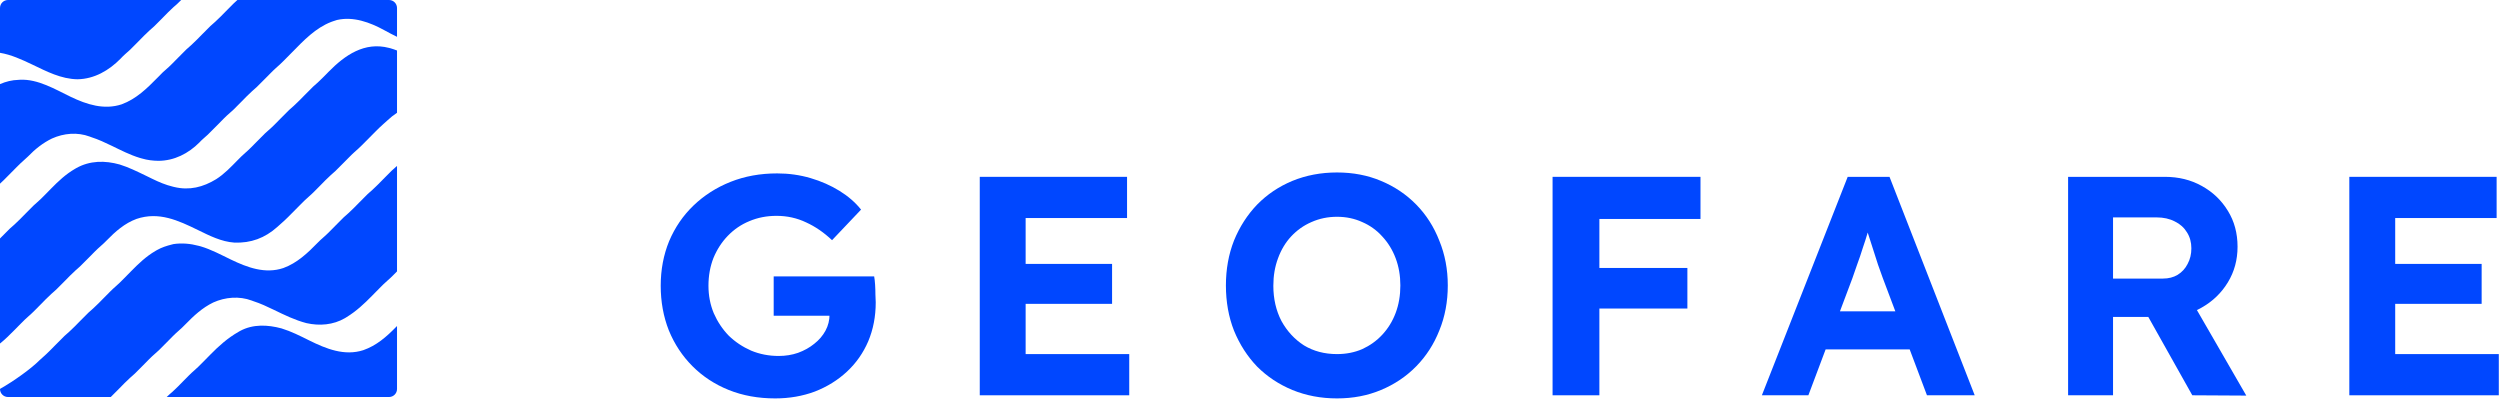
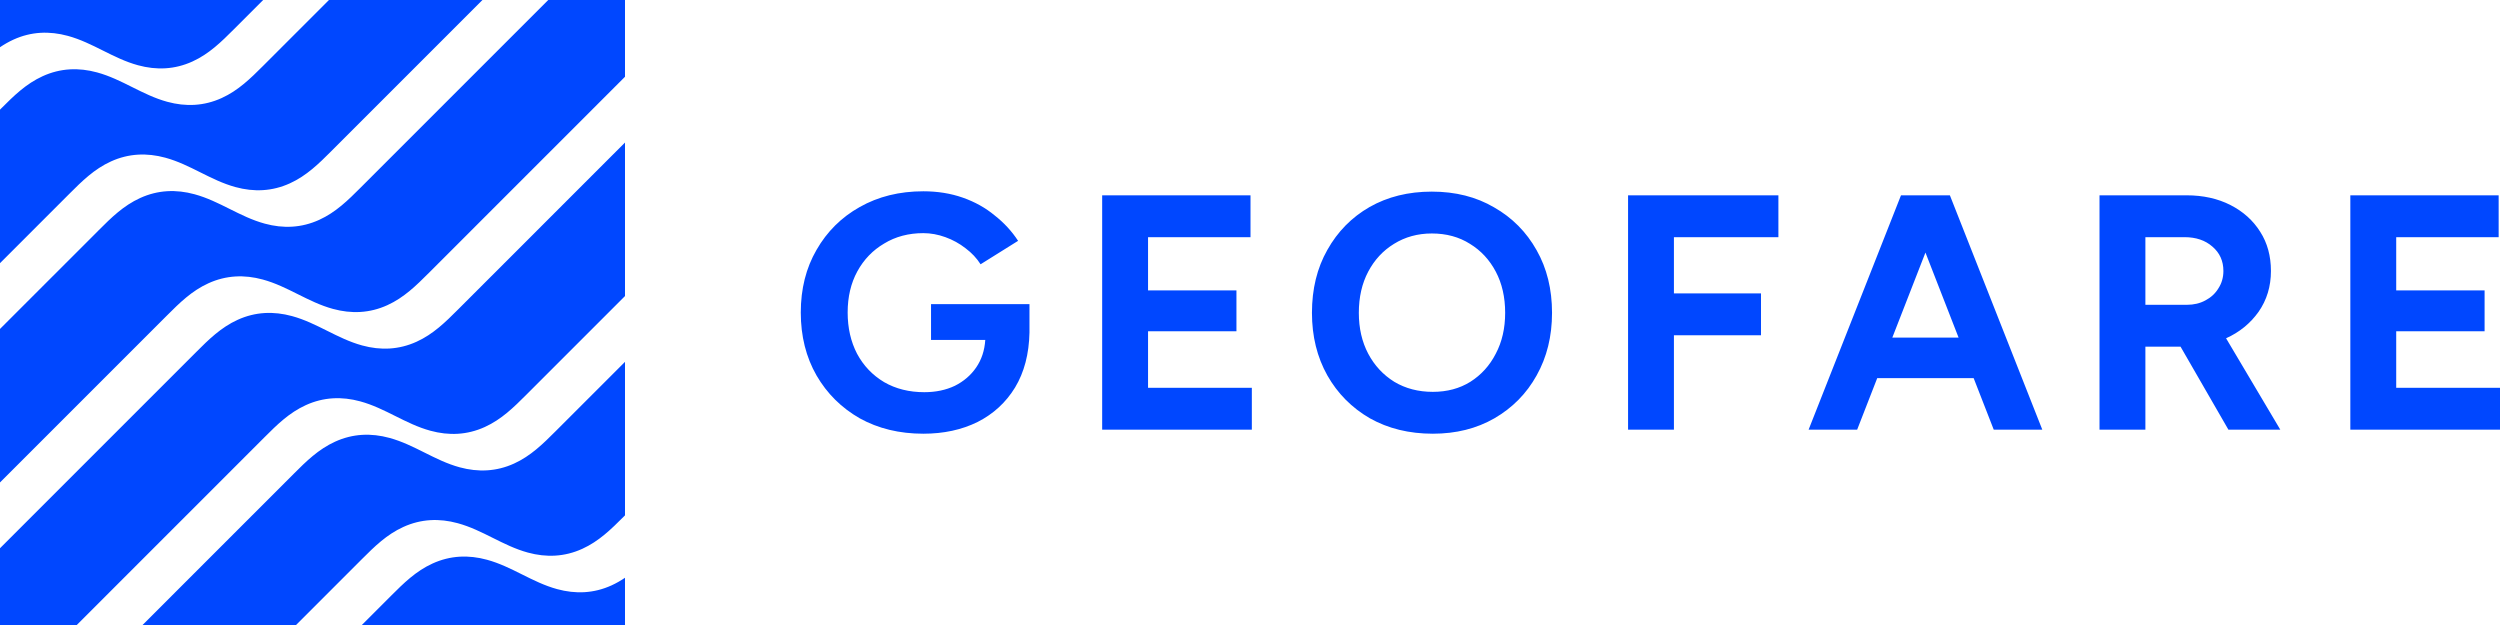
- <svg xmlns="http://www.w3.org/2000/svg" width="1442" height="230" viewBox="0 0 1442 230" fill="none">
-   <path d="M447.16 229.8C437.32 229.8 428.38 228.18 420.34 224.94C412.3 221.7 405.34 217.14 399.46 211.26C393.58 205.38 389.02 198.48 385.78 190.56C382.66 182.64 381.1 174.06 381.1 164.82C381.1 155.58 382.72 147 385.96 139.08C389.32 131.16 394 124.32 400 118.56C406.12 112.68 413.26 108.12 421.42 104.88C429.58 101.64 438.52 100.02 448.24 100.02C454.96 100.02 461.38 100.92 467.5 102.72C473.62 104.52 479.2 106.98 484.24 110.1C489.28 113.22 493.42 116.82 496.66 120.9L479.92 138.54C475.24 134.1 470.26 130.68 464.98 128.28C459.7 125.76 454 124.5 447.88 124.5C442.24 124.5 437.02 125.52 432.22 127.56C427.54 129.48 423.4 132.3 419.8 136.02C416.32 139.62 413.56 143.88 411.52 148.8C409.6 153.72 408.64 159.06 408.64 164.82C408.64 170.46 409.66 175.74 411.7 180.66C413.86 185.58 416.74 189.9 420.34 193.62C424.06 197.22 428.38 200.1 433.3 202.26C438.22 204.3 443.5 205.32 449.14 205.32C453.1 205.32 456.82 204.72 460.3 203.52C463.9 202.2 467.02 200.46 469.66 198.3C472.42 196.14 474.58 193.62 476.14 190.74C477.7 187.86 478.48 184.74 478.48 181.38V177.06L481.9 182.1H446.26V159.42H504.22C504.46 160.74 504.64 162.36 504.76 164.28C504.88 166.2 504.94 168.06 504.94 169.86C505.06 171.66 505.12 173.16 505.12 174.36C505.12 182.52 503.68 190.02 500.8 196.86C497.92 203.58 493.84 209.4 488.56 214.32C483.28 219.24 477.1 223.08 470.02 225.84C462.94 228.48 455.32 229.8 447.16 229.8Z" fill="#0047FF" />
-   <path d="M565.126 228V102H650.086V125.76H591.586V204.24H651.346V228H565.126ZM577.726 175.26V152.22H641.446V175.26H577.726Z" fill="#0047FF" />
-   <path d="M771.184 229.8C761.944 229.8 753.364 228.18 745.444 224.94C737.644 221.7 730.864 217.2 725.104 211.44C719.464 205.56 715.024 198.66 711.784 190.74C708.664 182.82 707.104 174.12 707.104 164.64C707.104 155.28 708.664 146.64 711.784 138.72C715.024 130.8 719.464 123.9 725.104 118.02C730.864 112.14 737.644 107.58 745.444 104.34C753.364 101.1 761.944 99.48 771.184 99.48C780.424 99.48 788.884 101.1 796.564 104.34C804.364 107.58 811.144 112.14 816.904 118.02C822.664 123.9 827.104 130.86 830.224 138.9C833.464 146.82 835.084 155.4 835.084 164.64C835.084 174 833.464 182.64 830.224 190.56C827.104 198.48 822.664 205.38 816.904 211.26C811.144 217.14 804.364 221.7 796.564 224.94C788.884 228.18 780.424 229.8 771.184 229.8ZM771.184 204.24C776.464 204.24 781.324 203.28 785.764 201.36C790.204 199.32 794.044 196.56 797.284 193.08C800.644 189.48 803.224 185.28 805.024 180.48C806.824 175.68 807.724 170.4 807.724 164.64C807.724 159 806.824 153.78 805.024 148.98C803.224 144.18 800.644 139.98 797.284 136.38C794.044 132.78 790.204 130.02 785.764 128.1C781.324 126.06 776.464 125.04 771.184 125.04C765.904 125.04 760.984 126.06 756.424 128.1C751.984 130.02 748.084 132.78 744.724 136.38C741.484 139.86 738.964 144.06 737.164 148.98C735.364 153.78 734.464 159.06 734.464 164.82C734.464 172.38 736.024 179.16 739.144 185.16C742.384 191.04 746.704 195.72 752.104 199.2C757.624 202.56 763.984 204.24 771.184 204.24Z" fill="#0047FF" />
-   <path d="M895.524 228V102H922.524V228H895.524ZM907.944 177.96V154.56H973.284V177.96H907.944ZM907.944 126.3V102H980.844V126.3H907.944Z" fill="#0047FF" />
-   <path d="M1016.25 228L1065.75 102H1089.87L1139.01 228H1111.47L1085.91 160.14C1085.19 158.1 1084.29 155.58 1083.21 152.58C1082.25 149.58 1081.23 146.4 1080.15 143.04C1079.07 139.68 1078.05 136.5 1077.09 133.5C1076.25 130.38 1075.53 127.86 1074.93 125.94L1079.79 125.76C1079.07 128.4 1078.23 131.22 1077.27 134.22C1076.43 137.1 1075.47 140.1 1074.39 143.22C1073.43 146.34 1072.41 149.34 1071.33 152.22C1070.37 155.1 1069.41 157.86 1068.45 160.5L1043.07 228H1016.25ZM1039.29 201.54L1048.29 179.58H1105.71L1114.89 201.54H1039.29Z" fill="#0047FF" />
-   <path d="M1192.88 228V102H1248.68C1256.6 102 1263.68 103.74 1269.92 107.22C1276.28 110.7 1281.32 115.5 1285.04 121.62C1288.76 127.62 1290.62 134.52 1290.62 142.32C1290.62 149.88 1288.76 156.72 1285.04 162.84C1281.32 168.96 1276.28 173.82 1269.92 177.42C1263.68 181.02 1256.6 182.82 1248.68 182.82H1218.8V228H1192.88ZM1264.52 228L1232.48 170.94L1260.02 166.44L1295.66 228.18L1264.52 228ZM1218.8 160.68H1247.6C1250.84 160.68 1253.66 159.96 1256.06 158.52C1258.58 156.96 1260.5 154.86 1261.82 152.22C1263.26 149.58 1263.98 146.58 1263.98 143.22C1263.98 139.74 1263.14 136.68 1261.46 134.04C1259.78 131.28 1257.44 129.18 1254.44 127.74C1251.44 126.18 1247.96 125.4 1244 125.4H1218.8V160.68Z" fill="#0047FF" />
-   <path d="M1355.09 228V102H1440.05V125.76H1381.55V204.24H1441.31V228H1355.09ZM1367.69 175.26V152.22H1431.41V175.26H1367.69Z" fill="#0047FF" />
-   <path d="M229 156.535C228.482 157.057 227.965 157.58 227.446 158.102C227.236 158.315 227.027 158.528 226.811 158.748C225.706 159.859 224.576 160.919 223.388 161.943C221.798 163.319 220.324 164.787 218.854 166.29C218.293 166.858 217.731 167.425 217.17 167.992C216.303 168.871 215.437 169.75 214.574 170.632C210.058 175.237 205.446 179.552 199.91 182.924C199.593 183.12 199.275 183.317 198.948 183.52C192.237 187.451 184.194 188.083 176.706 186.366C170.101 184.632 164.066 181.673 157.942 178.7C154.038 176.805 150.223 175.028 146.086 173.696C145.639 173.527 145.639 173.527 145.183 173.355C138.001 170.678 129.922 171.353 123.02 174.465C116.656 177.538 111.781 182.127 106.886 187.133C105.679 188.365 104.471 189.56 103.157 190.677C100.739 192.756 98.541 195.074 96.3 197.34C91.238 202.459 91.238 202.46 89.584 203.864C87.129 205.951 84.916 208.314 82.652 210.603C77.386 215.927 77.386 215.928 75.026 217.931C72.862 219.873 70.855 221.993 68.811 224.059C66.062 226.838 64.748 228.166 63.885 229H4.617C2.067 229 0 226.933 0 224.383V224.323C8.313 219.654 18.433 212.221 22.693 207.884C23.35 207.238 24.02 206.646 24.726 206.056C27.316 203.806 29.685 201.315 32.097 198.878C37.578 193.339 37.578 193.338 39.921 191.352C42.084 189.414 44.087 187.294 46.129 185.23C51.395 179.907 51.395 179.906 53.755 177.903C55.919 175.961 57.925 173.841 59.969 171.774C60.913 170.82 61.859 169.867 62.805 168.915C63.12 168.595 63.119 168.595 63.441 168.268C64.547 167.155 65.679 166.095 66.868 165.069C68.427 163.72 69.873 162.284 71.314 160.811C71.857 160.261 72.4 159.711 72.944 159.161C73.783 158.31 74.621 157.459 75.456 156.605C79.825 152.148 84.276 147.864 89.716 144.718C89.985 144.562 90.253 144.405 90.529 144.243C93.274 142.702 96.138 141.772 99.183 141.018C99.483 140.941 99.784 140.864 100.094 140.785C104.896 140.065 109.901 140.531 114.561 141.787C114.977 141.895 115.392 142.004 115.82 142.116C121.847 143.916 127.544 146.991 133.195 149.72C142.695 154.301 152.928 158.125 163.445 154.606C171.447 151.667 177.474 145.932 183.318 139.927C184.287 138.94 185.268 138.005 186.322 137.11C188.811 134.974 191.069 132.584 193.374 130.253C198.64 124.93 198.64 124.929 201 122.926C203.164 120.984 205.171 118.864 207.215 116.798C212.481 111.474 212.481 111.474 214.841 109.47C217.005 107.529 219.011 105.408 221.055 103.342C226.321 98.018 226.321 98.017 227.996 96.597C228.338 96.307 228.671 96.011 229 95.71V156.535Z" fill="#0047FF" />
-   <path d="M138.449 190.905C145.933 186.85 154.446 187.277 162.394 189.43C167.919 191.116 173.151 193.765 178.309 196.332C188.061 201.166 198.667 205.487 209.546 201.977C217.179 199.304 222.906 194.283 228.463 188.592C228.642 188.41 228.821 188.229 229 188.049V224.383C229 226.933 226.933 229 224.383 229H96.144C97.556 227.61 98.118 227.133 99.524 225.94C101.617 224.068 103.554 222.018 105.528 220.022C106.435 219.104 107.345 218.187 108.255 217.271C108.557 216.964 108.557 216.964 108.865 216.651C109.947 215.562 111.056 214.527 112.219 213.525C113.842 212.12 115.346 210.617 116.847 209.083C117.426 208.498 118.005 207.913 118.584 207.328C119.478 206.422 120.372 205.514 121.263 204.605C126.309 199.463 131.345 194.966 137.629 191.381C137.899 191.224 138.171 191.067 138.449 190.905Z" fill="#0047FF" />
-   <path d="M189.503 41.434C198.961 31.794 210.253 23.956 224.371 27.628C224.641 27.697 224.911 27.765 225.188 27.836C226.478 28.204 227.747 28.644 229 29.136V65.061C227.066 66.333 225.259 67.753 223.545 69.379C222.772 70.109 221.987 70.803 221.181 71.496C219.569 72.904 218.053 74.39 216.55 75.912C216.28 76.184 216.01 76.455 215.732 76.735C214.878 77.593 214.025 78.452 213.173 79.312C212.049 80.447 210.924 81.58 209.797 82.713C209.546 82.968 209.294 83.223 209.034 83.485C207.572 84.955 206.063 86.34 204.493 87.695C203.349 88.705 202.278 89.783 201.207 90.87C200.98 91.098 200.753 91.328 200.519 91.563C199.803 92.284 199.087 93.007 198.372 93.729C193.095 99.064 193.095 99.064 190.734 101.069C188.64 102.944 186.7 104.994 184.724 106.993C183.816 107.911 182.907 108.828 181.997 109.744C181.695 110.051 181.694 110.051 181.386 110.365C180.301 111.457 179.188 112.496 178.023 113.503C176.469 114.847 175.018 116.272 173.575 117.734C173.314 117.997 173.052 118.259 172.783 118.53C171.956 119.361 171.132 120.193 170.307 121.025C169.219 122.123 168.13 123.221 167.039 124.317C166.674 124.687 166.674 124.688 166.302 125.065C164.841 126.533 163.334 127.926 161.764 129.277C161.142 129.814 160.535 130.364 159.93 130.921C152.776 137.309 144.742 140.295 135.149 139.933C127.653 139.406 120.866 135.954 114.235 132.713C102.75 127.103 91.621 121.929 78.758 126.267C71.897 128.79 66.531 133.539 61.514 138.697C60.454 139.785 59.381 140.821 58.223 141.804C55.724 143.961 53.447 146.361 51.127 148.706C45.861 154.03 45.861 154.03 43.501 156.033C41.337 157.975 39.33 160.095 37.286 162.162C32.02 167.485 32.02 167.486 29.66 169.489C27.496 171.431 25.49 173.551 23.446 175.618C22.502 176.572 21.557 177.525 20.611 178.477C20.296 178.797 20.296 178.797 19.975 179.123C18.865 180.239 17.731 181.302 16.54 182.331C15.032 183.635 13.625 185.017 12.229 186.439C11.716 186.958 11.202 187.477 10.688 187.995C9.896 188.797 9.103 189.601 8.312 190.404C5.629 193.129 2.961 195.763 0 198.156V137.564C0.254 137.305 0.509 137.045 0.764 136.788C6.029 131.464 6.03 131.464 8.39 129.461C10.554 127.519 12.56 125.398 14.604 123.332C19.87 118.007 19.871 118.007 21.509 116.622C22.987 115.368 24.337 114 25.696 112.622C25.937 112.378 26.177 112.133 26.426 111.882C27.429 110.865 28.432 109.846 29.43 108.824C33.627 104.533 37.968 100.453 43.197 97.43C43.466 97.273 43.736 97.116 44.013 96.955C51.86 92.56 60.54 92.512 69.031 94.881C74.135 96.474 78.936 98.821 83.738 101.148C84.191 101.367 84.644 101.587 85.111 101.813C85.993 102.242 86.874 102.674 87.754 103.107C91.618 104.995 95.522 106.663 99.712 107.666C99.96 107.727 100.209 107.788 100.464 107.851C109.241 109.971 117.123 107.969 124.69 103.35C129.393 100.365 133.182 96.327 137.068 92.373C138.472 90.945 139.865 89.532 141.392 88.234C143.797 86.175 145.977 83.868 148.201 81.619C153.263 76.499 153.263 76.5 154.917 75.096C157.372 73.008 159.585 70.644 161.85 68.355C167.115 63.032 167.115 63.032 169.475 61.028C171.639 59.087 173.646 56.966 175.69 54.899C180.985 49.545 180.985 49.545 183.356 47.533C184.412 46.589 185.406 45.588 186.402 44.582C186.603 44.379 186.804 44.176 187.011 43.967C187.843 43.125 188.674 42.28 189.503 41.434Z" fill="#0047FF" />
-   <path d="M224.383 0C226.933 0 229 2.067 229 4.617V21.235C226.494 20.035 224.043 18.728 221.652 17.415C213.4 12.896 203.855 9.351 194.359 11.529C193.641 11.744 192.928 11.977 192.221 12.226C191.849 12.357 191.476 12.488 191.092 12.623C182.032 16.115 175.217 23.291 168.553 30.079C167.588 31.058 166.622 32.037 165.654 33.014C165.059 33.615 164.465 34.217 163.873 34.821C162.341 36.374 160.77 37.843 159.117 39.266C157.975 40.271 156.91 41.346 155.842 42.43C155.615 42.658 155.387 42.887 155.153 43.122C154.437 43.843 153.722 44.566 153.007 45.289C147.73 50.624 147.73 50.624 145.369 52.628C143.275 54.503 141.335 56.554 139.359 58.552C134.297 63.672 134.297 63.672 132.667 65.052C130.067 67.263 127.726 69.777 125.326 72.201C119.413 78.175 119.412 78.175 117.056 80.17C116.336 80.786 115.688 81.456 115.042 82.148C108.67 88.557 100.49 92.722 91.398 92.769C88.098 92.718 85.059 92.36 81.883 91.423C81.459 91.306 81.035 91.188 80.599 91.067C75.011 89.369 69.76 86.669 64.52 84.125C60.616 82.23 56.801 80.453 52.665 79.121C52.217 78.952 52.217 78.952 51.761 78.78C44.639 76.125 36.821 76.822 29.982 79.89C24.659 82.475 20.22 86.045 16.124 90.288C15.415 90.997 14.684 91.65 13.921 92.301C12.379 93.64 10.932 95.052 9.498 96.506C9.245 96.76 8.992 97.014 8.732 97.276C7.933 98.079 7.136 98.884 6.338 99.689C5.286 100.751 4.233 101.813 3.179 102.873C2.944 103.111 2.709 103.35 2.466 103.595C1.661 104.404 0.838 105.183 0 105.947V48.518C3.335 47.058 6.909 46.152 10.76 46.057C11.022 46.038 11.285 46.019 11.556 45.999C21.899 45.508 31.83 51.53 40.831 55.866C50.055 60.295 60.062 63.515 70.168 60.177C78.578 57.087 84.805 50.98 90.947 44.709C94.15 41.44 94.15 41.44 95.663 40.156C98.133 38.05 100.363 35.676 102.644 33.371C107.91 28.047 107.91 28.048 110.27 26.044C112.434 24.103 114.44 21.981 116.484 19.915C121.75 14.591 121.75 14.591 124.11 12.588C126.274 10.646 128.281 8.526 130.325 6.459C134.688 2.048 135.469 1.26 136.927 0H224.383Z" fill="#0047FF" />
-   <path d="M104.518 0C102.223 2.301 101.775 2.682 100.016 4.175C97.852 6.117 95.846 8.237 93.802 10.303C88.536 15.627 88.536 15.627 86.176 17.631C84.012 19.573 82.005 21.693 79.961 23.759C74.513 29.267 74.514 29.268 72.123 31.296C71.195 32.101 70.357 32.987 69.509 33.875C62.859 40.629 54.379 45.574 44.712 45.723C35.211 45.587 26.9 41.196 18.534 37.197C12.479 34.309 6.35 31.504 0 30.467V4.617C0 2.067 2.067 0 4.617 0H104.518Z" fill="#0047FF" />
+ <svg xmlns="http://www.w3.org/2000/svg" viewBox="0 0 1280 320" width="1280" height="320">
+   <g fill="#0047FF">
+     <path d="M0 24.18L0 0L134.74 0L119.73 15.01C113.35 21.38 107.08 27.6 98.52 31.49C89.44 35.62 80.12 35.99 70.67 33.41C57.82 29.9 47.59 21.88 34.75 18.37C25.3 15.79 15.98 16.15 6.9 20.28C4.43 21.41 2.15 22.72 0 24.18ZM0 56.14L0.66 55.48C7.04 49.1 13.31 42.89 21.87 39C30.95 34.87 40.27 34.5 49.72 37.08C62.57 40.59 72.8 48.61 85.64 52.12C95.09 54.7 104.41 54.33 113.49 50.2C122.05 46.31 128.32 40.1 134.7 33.73L168.42 0L247.02 0L169.63 77.39C163.26 83.76 156.99 89.97 148.42 93.87C139.34 98 130.02 98.37 120.58 95.79C107.73 92.28 97.5 84.25 84.65 80.74C75.21 78.17 65.88 78.53 56.8 82.66C48.24 86.56 41.97 92.77 35.6 99.14L0 134.74L0 56.14ZM0 168.42L50.57 117.85C56.94 111.48 63.21 105.27 71.77 101.38C80.85 97.25 90.18 96.88 99.62 99.46C112.47 102.97 122.7 110.99 135.55 114.5C144.99 117.08 154.31 116.71 163.4 112.58C171.96 108.69 178.23 102.47 184.6 96.1L280.7 0L320 0L320 39.3L219.53 139.77C213.16 146.14 206.89 152.35 198.33 156.25C189.25 160.38 179.92 160.74 170.48 158.16C157.63 154.65 147.4 146.63 134.55 143.12C125.11 140.54 115.78 140.91 106.7 145.04C98.14 148.93 91.87 155.15 85.5 161.52L0 247.02L0 168.42ZM0 280.7L100.47 180.23C106.84 173.86 113.11 167.65 121.67 163.75C130.75 159.62 140.08 159.26 149.52 161.84C162.37 165.35 172.6 173.37 185.45 176.88C194.89 179.46 204.22 179.09 213.3 174.96C221.86 171.07 228.13 164.85 234.5 158.48L320 72.98L320 151.58L269.43 202.15C263.06 208.52 256.79 214.73 248.23 218.62C239.15 222.75 229.82 223.12 220.38 220.54C207.53 217.03 197.3 209.01 184.45 205.5C175.01 202.92 165.69 203.29 156.6 207.42C148.04 211.31 141.77 217.53 135.4 223.9L39.3 320L0 320L0 280.7ZM72.98 320L150.37 242.61C156.74 236.24 163.01 230.03 171.58 226.13C180.66 222 189.98 221.63 199.42 224.21C212.27 227.72 222.5 235.75 235.35 239.26C244.79 241.83 254.12 241.47 263.2 237.34C271.76 233.44 278.03 227.23 284.4 220.86L320 185.26L320 263.86L319.34 264.52C312.96 270.9 306.69 277.11 298.13 281C289.05 285.13 279.73 285.5 270.28 282.92C257.43 279.41 247.2 271.39 234.36 267.88C224.91 265.3 215.59 265.67 206.51 269.8C197.95 273.69 191.68 279.9 185.3 286.27L151.58 320L72.98 320ZM320 295.82L320 320L185.26 320L200.27 304.99C206.65 298.62 212.92 292.4 221.48 288.51C230.56 284.38 239.88 284.01 249.33 286.59C262.18 290.1 272.41 298.12 285.25 301.63C294.7 304.21 304.02 303.85 313.1 299.72C315.57 298.59 317.85 297.28 320 295.82Z" />
+     <path d="M472.74 222.06C460.51 222.06 449.66 219.43 440.17 214.17C430.8 208.8 423.43 201.49 418.06 192.23C412.69 182.86 410 172.11 410 160C410 147.89 412.69 137.2 418.06 127.94C423.43 118.57 430.8 111.26 440.17 106C449.66 100.63 460.51 97.94 472.74 97.94C480.06 97.94 486.8 99.03 492.97 101.2C499.14 103.37 504.57 106.4 509.26 110.29C514.06 114.06 518.06 118.4 521.26 123.31L502.06 135.31C500.11 132.23 497.54 129.49 494.34 127.09C491.26 124.69 487.83 122.8 484.06 121.43C480.29 120.06 476.51 119.37 472.74 119.37C465.2 119.37 458.51 121.14 452.69 124.69C446.86 128.11 442.29 132.86 438.97 138.91C435.66 144.97 434 152 434 160C434 167.89 435.6 174.91 438.8 181.09C442.11 187.26 446.74 192.11 452.69 195.66C458.63 199.09 465.49 200.8 473.26 200.8C479.09 200.8 484.29 199.71 488.86 197.54C493.43 195.26 497.09 192.11 499.83 188.11C502.57 184.11 504.11 179.43 504.46 174.06L476.69 174.06L476.69 155.71L527.09 155.71L527.09 170.29C526.86 181.26 524.4 190.63 519.71 198.4C515.03 206.06 508.63 211.94 500.51 216.06C492.4 220.06 483.14 222.06 472.74 222.06ZM564.31 220L564.31 100L640.26 100L640.26 121.43L587.8 121.43L587.8 148.69L633.06 148.69L633.06 169.6L587.8 169.6L587.8 198.57L640.94 198.57L640.94 220ZM733.61 222.06C721.49 222.06 710.75 219.43 701.38 214.17C692.12 208.8 684.86 201.49 679.61 192.23C674.35 182.86 671.72 172.17 671.72 160.17C671.72 147.94 674.35 137.2 679.61 127.94C684.86 118.57 692.06 111.26 701.21 106C710.46 100.74 721.09 98.11 733.09 98.11C745.21 98.11 755.84 100.8 764.98 106.17C774.24 111.43 781.49 118.74 786.75 128.11C792.01 137.37 794.64 148.06 794.64 160.17C794.64 172.17 792.01 182.86 786.75 192.23C781.61 201.49 774.41 208.8 765.15 214.17C756.01 219.43 745.49 222.06 733.61 222.06ZM733.61 200.63C740.92 200.63 747.32 198.91 752.81 195.49C758.41 191.94 762.75 187.14 765.84 181.09C769.04 175.03 770.64 168.06 770.64 160.17C770.64 152.17 769.04 145.14 765.84 139.09C762.64 133.03 758.24 128.29 752.64 124.86C747.04 121.31 740.52 119.54 733.09 119.54C725.89 119.54 719.44 121.31 713.72 124.86C708.12 128.29 703.72 133.03 700.52 139.09C697.32 145.14 695.72 152.17 695.72 160.17C695.72 168.06 697.32 175.03 700.52 181.09C703.72 187.14 708.18 191.94 713.89 195.49C719.61 198.91 726.18 200.63 733.61 200.63ZM833.57 220L833.57 100L910.54 100L910.54 121.43L857.05 121.43L857.05 150.23L901.63 150.23L901.63 171.66L857.05 171.66L857.05 220ZM926 220L973.31 100L998.34 100L1045.66 220L1020.8 220L1010.51 193.6L961.14 193.6L950.86 220ZM968.86 172.86L1002.8 172.86L985.83 129.31ZM1074.95 220L1074.95 100L1119.52 100C1127.98 100 1135.47 101.66 1141.98 104.97C1148.49 108.29 1153.58 112.86 1157.24 118.69C1160.89 124.4 1162.72 131.09 1162.72 138.74C1162.72 146.63 1160.61 153.6 1156.38 159.66C1152.15 165.6 1146.61 170.11 1139.75 173.2L1167.52 220L1140.95 220L1116.44 177.49C1115.75 177.49 1115.01 177.49 1114.21 177.49C1113.52 177.49 1112.78 177.49 1111.98 177.49L1098.44 177.49L1098.44 220ZM1098.44 156.06L1119.69 156.06C1123.24 156.06 1126.38 155.31 1129.12 153.83C1131.98 152.34 1134.21 150.29 1135.81 147.66C1137.52 145.03 1138.38 142.06 1138.38 138.74C1138.38 133.6 1136.49 129.43 1132.72 126.23C1129.07 123.03 1124.32 121.43 1118.49 121.43L1098.44 121.43ZM1203.37 220L1203.37 100L1279.31 100L1279.31 121.43L1226.86 121.43L1226.86 148.69L1272.11 148.69L1272.11 169.6L1226.86 169.6L1226.86 198.57L1280 198.57L1280 220Z" />
+   </g>
</svg>
